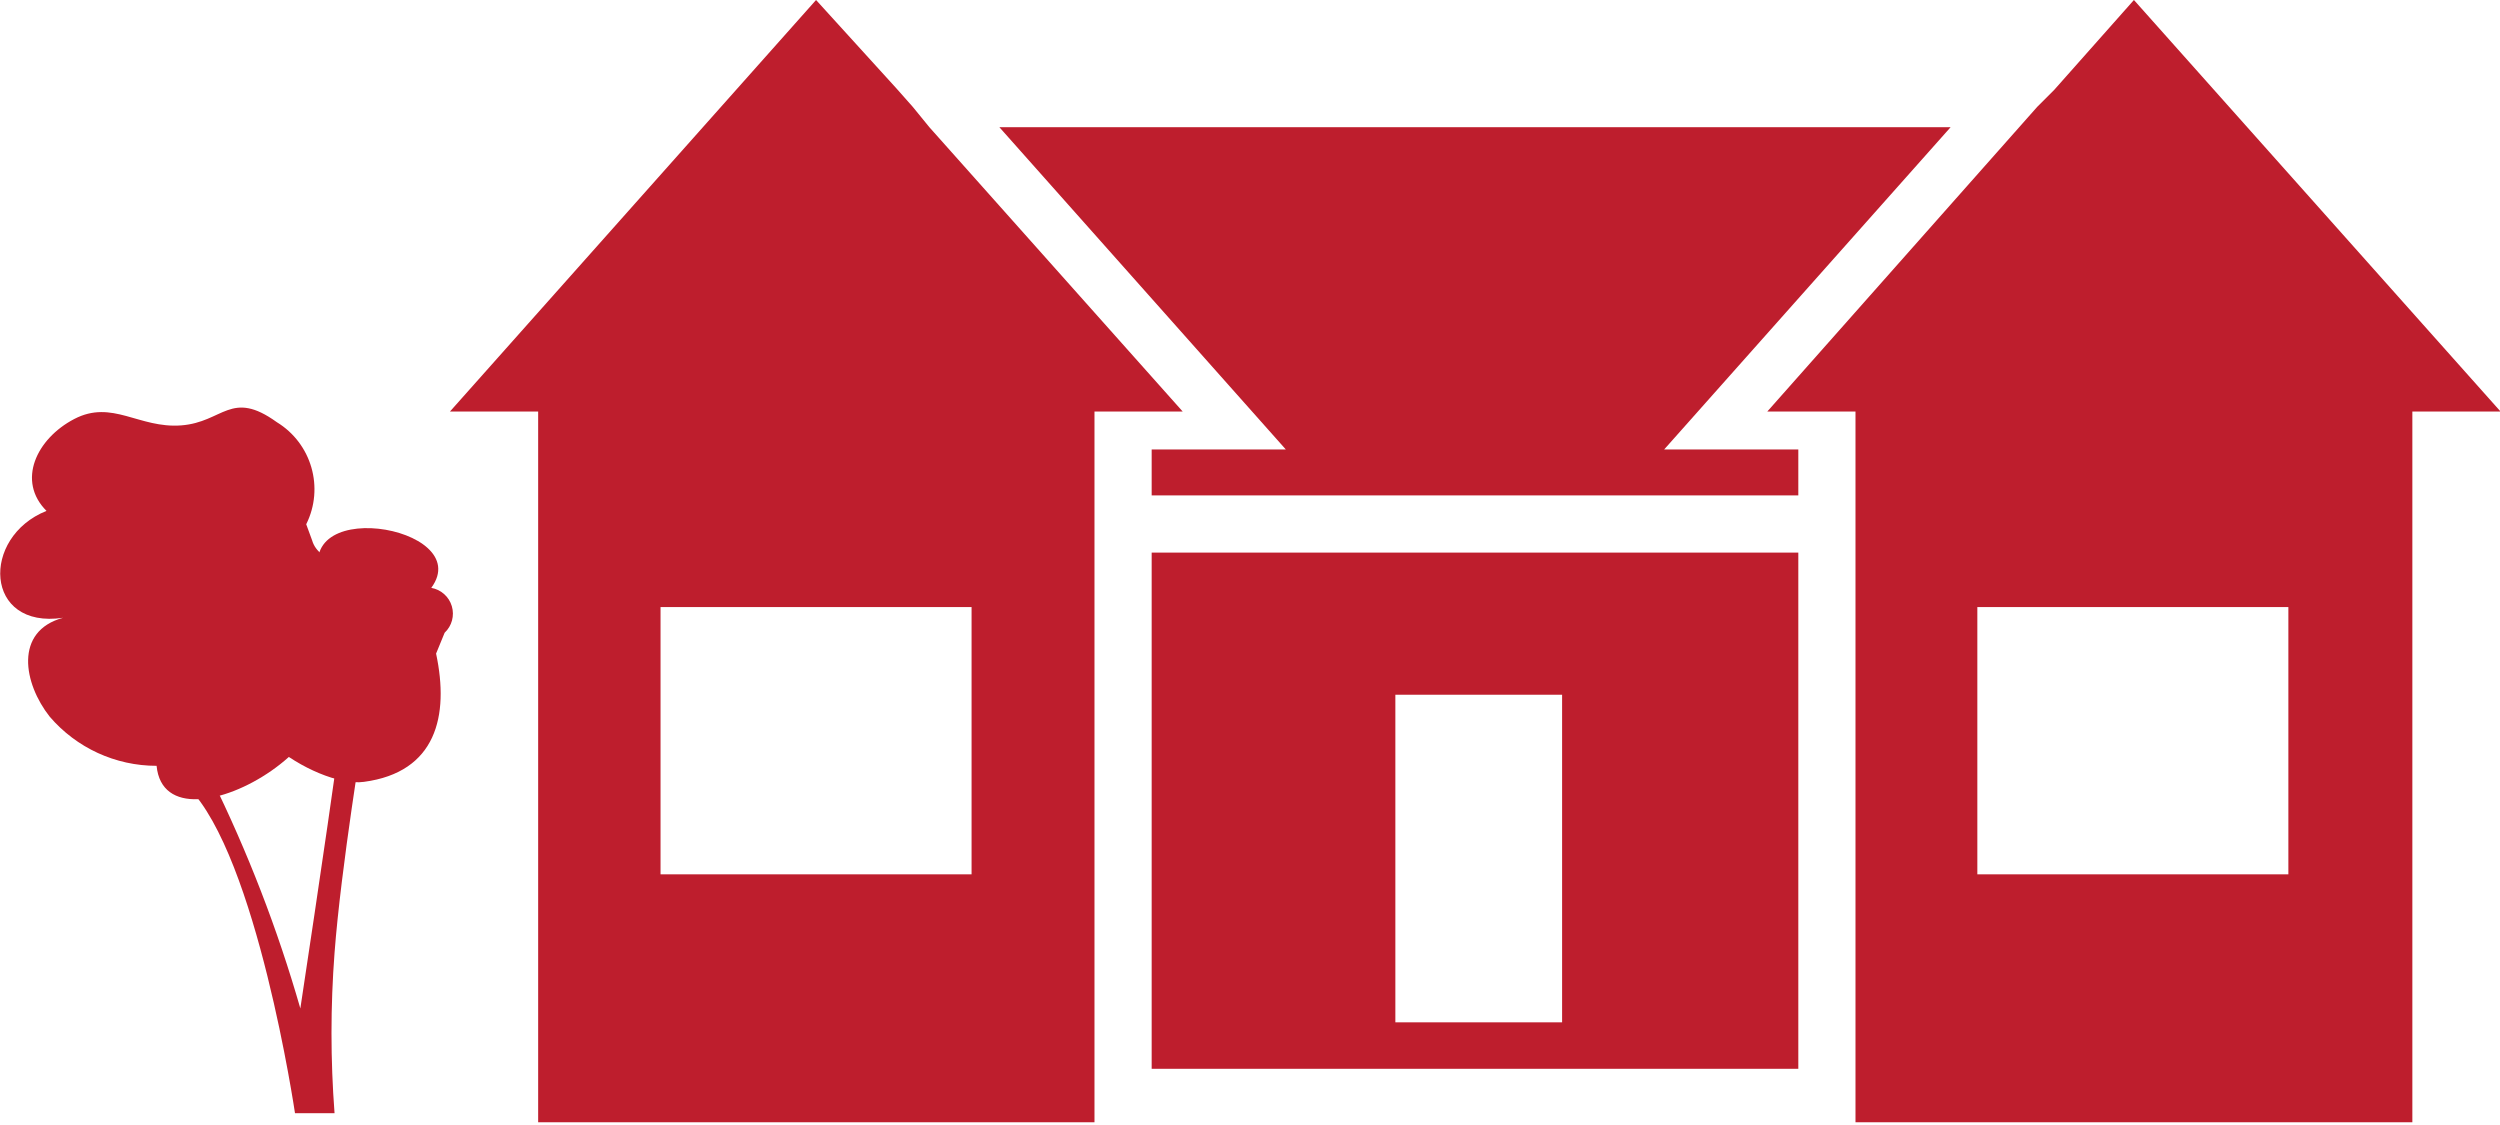
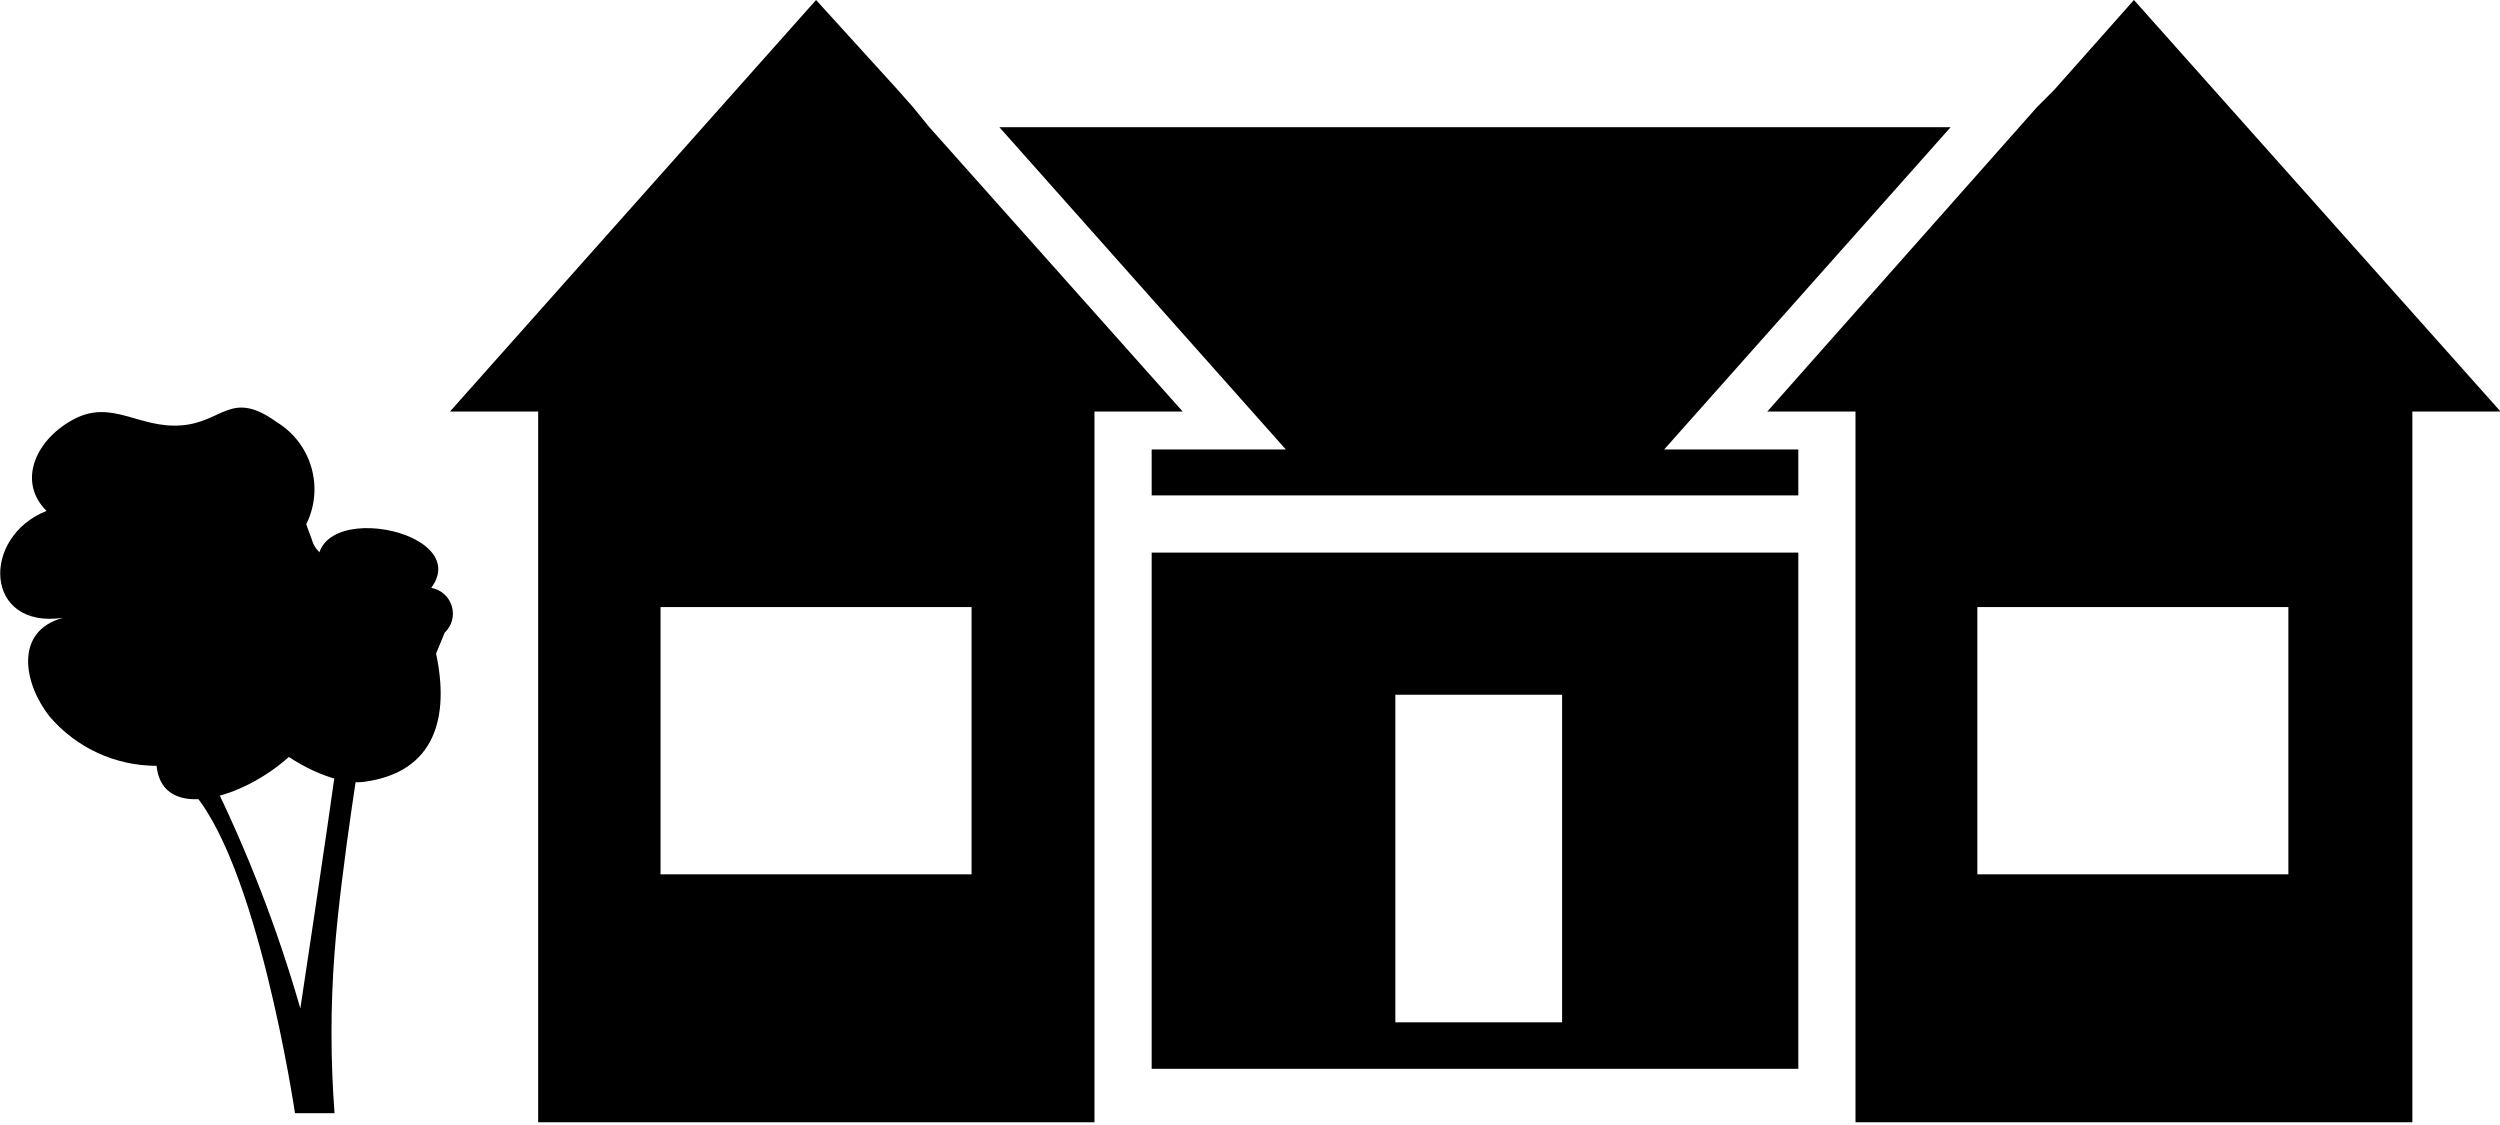
<svg xmlns="http://www.w3.org/2000/svg" viewBox="0 0 46.78 21.05">
-   <defs>
-     <style>.cls-1{fill:#be1e2d}</style>
-   </defs>
  <g id="Layer_2" data-name="Layer 2">
    <g id="Layer_1-2" data-name="Layer 1">
      <path class="cls-1" d="M26.11 13h3.12v6.13h-3.12V13zm-4.56 7h12.1v-9.66h-12.1V20zM24.06 8.41h-2.51v.86h12.1v-.86h-2.51l1.04-1.17 4.32-4.86H18.7l4.32 4.86 1.04 1.17z" />
      <path class="cls-1" d="M18.18 16.36h-5.82v-5h5.82v5zm2.3 4.64V7.7h1.65l-4.74-5.32-.31-.38-.31-.35L15.27 0 8.42 7.7h1.65V21zM42.84 16.36H37v-5h5.82v5zm-4.4-14.68l-.32.32-.31.35-4.74 5.35h1.65V21h10.42V7.7h1.65L39.93 0l-1.49 1.68zM6.38 13.69c-.31 2.22-.76 5.18-.76 5.18a26 26 0 0 0-1.67-4.32l-.43.18c1.29 1.29 2 6.1 2 6.1h.74a19.76 19.76 0 0 1 0-3c.12-1.6.55-4.19.55-4.19z" />
      <path class="cls-1" d="M5.73 9.81a1.47 1.47 0 0 0-.55-1.91c-.86-.62-1 0-1.79.06s-1.29-.49-2-.12S.31 9 .87 9.56c-1.23.49-1.17 2.22.31 2-.92.25-.74 1.23-.25 1.85a2.63 2.63 0 0 0 2 .92c.18 1.85 4.68-.86 2.59-2.22.18-.37 1-.68 1-1 .12-.62-.55-.55-.68-1" />
      <path class="cls-1" d="M8.32 11.84a.49.49 0 0 0-.25-.84c.86-1.17-2.83-1.78-2 0a1.16 1.16 0 0 0-.86 1.91c-1.42.37.68 1.85 1.6 1.72 1.35-.18 1.6-1.23 1.35-2.4" />
    </g>
  </g>
</svg>
